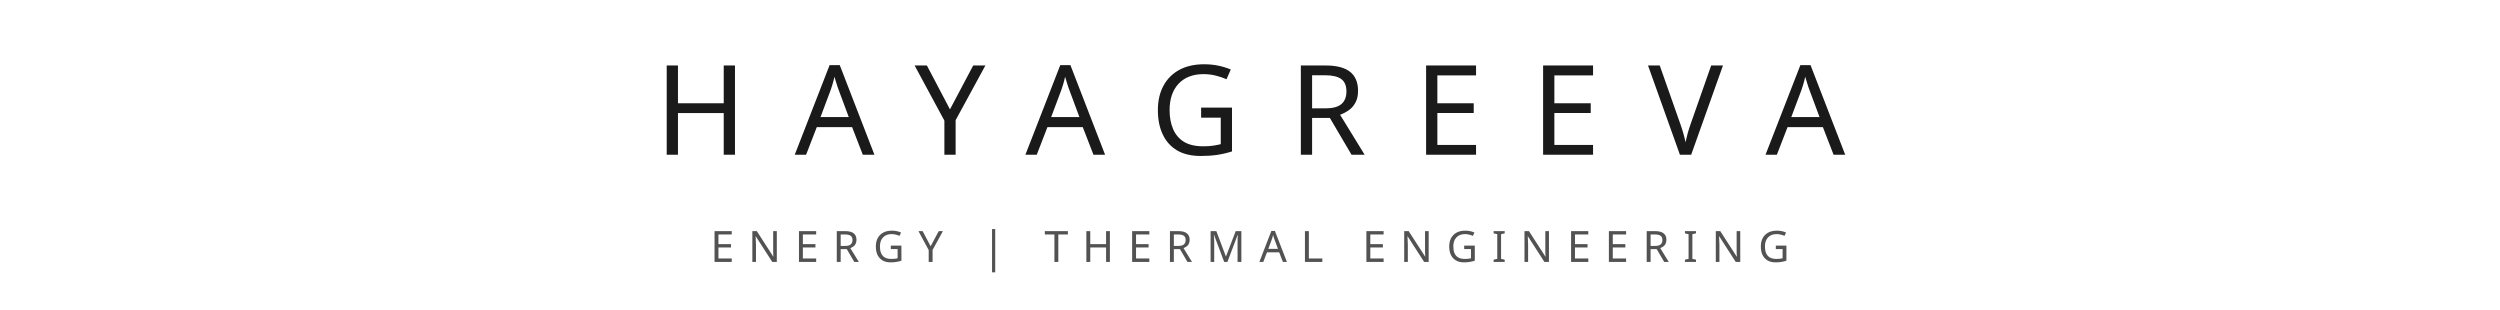
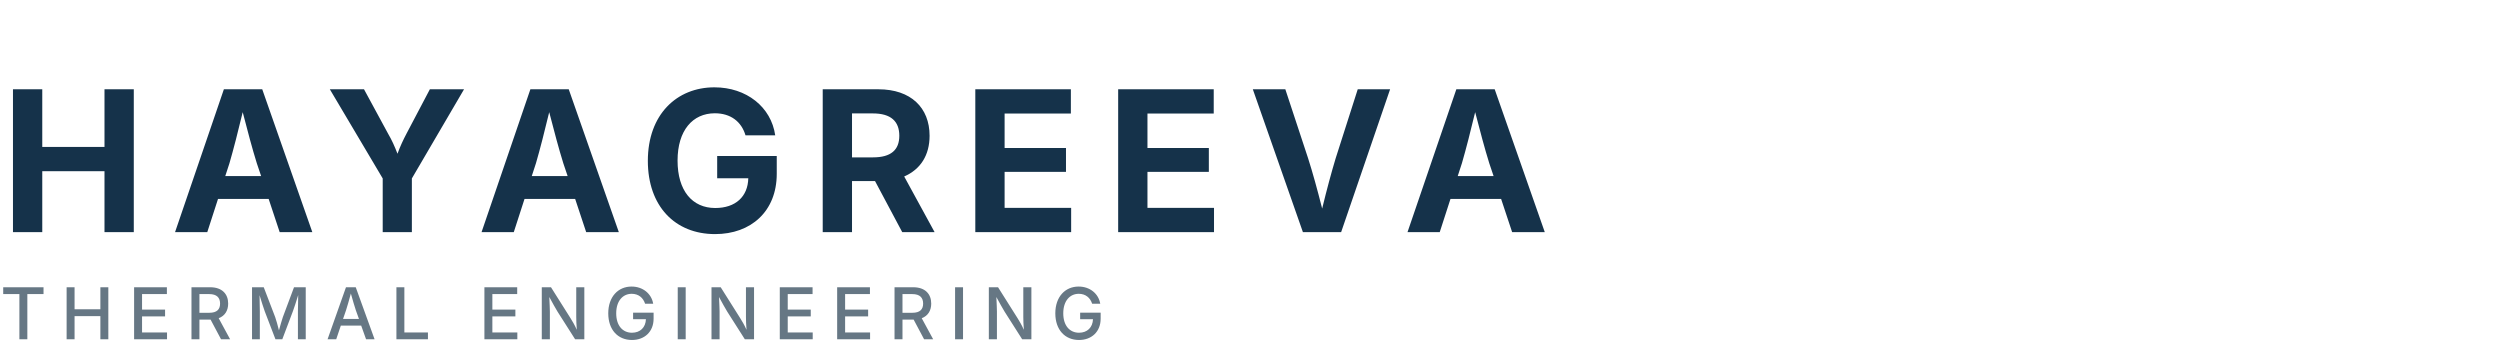
- <svg xmlns="http://www.w3.org/2000/svg" viewBox="0 0 420 52" fill="none" role="img" aria-label="Hayagreeva Energy Thermal Engineering">
-   <text x="210" y="26" text-anchor="middle" fill="#1A1A1A" font-family="'Montserrat', system-ui, sans-serif" font-size="21" font-weight="300" letter-spacing="0.38em">HAYAGREEVA</text>
-   <text x="210" y="44" text-anchor="middle" fill="#525252" font-family="'Montserrat', system-ui, sans-serif" font-size="7.25" font-weight="400" letter-spacing="0.32em">ENERGY | THERMAL ENGINEERING</text>
+ <svg xmlns="http://www.w3.org/2000/svg" viewBox="0 0 280 40" fill="none" role="img" aria-label="Hayagreeva">
+   <text x="0" y="26" fill="#15324A" font-family="Inter, system-ui, sans-serif" font-size="22" font-weight="700" letter-spacing="0.12em">HAYAGREEVA</text>
+   <text x="0" y="38" fill="#667784" font-family="Inter, system-ui, sans-serif" font-size="8" font-weight="500" letter-spacing="0.2em">THERMAL ENGINEERING</text>
</svg>
